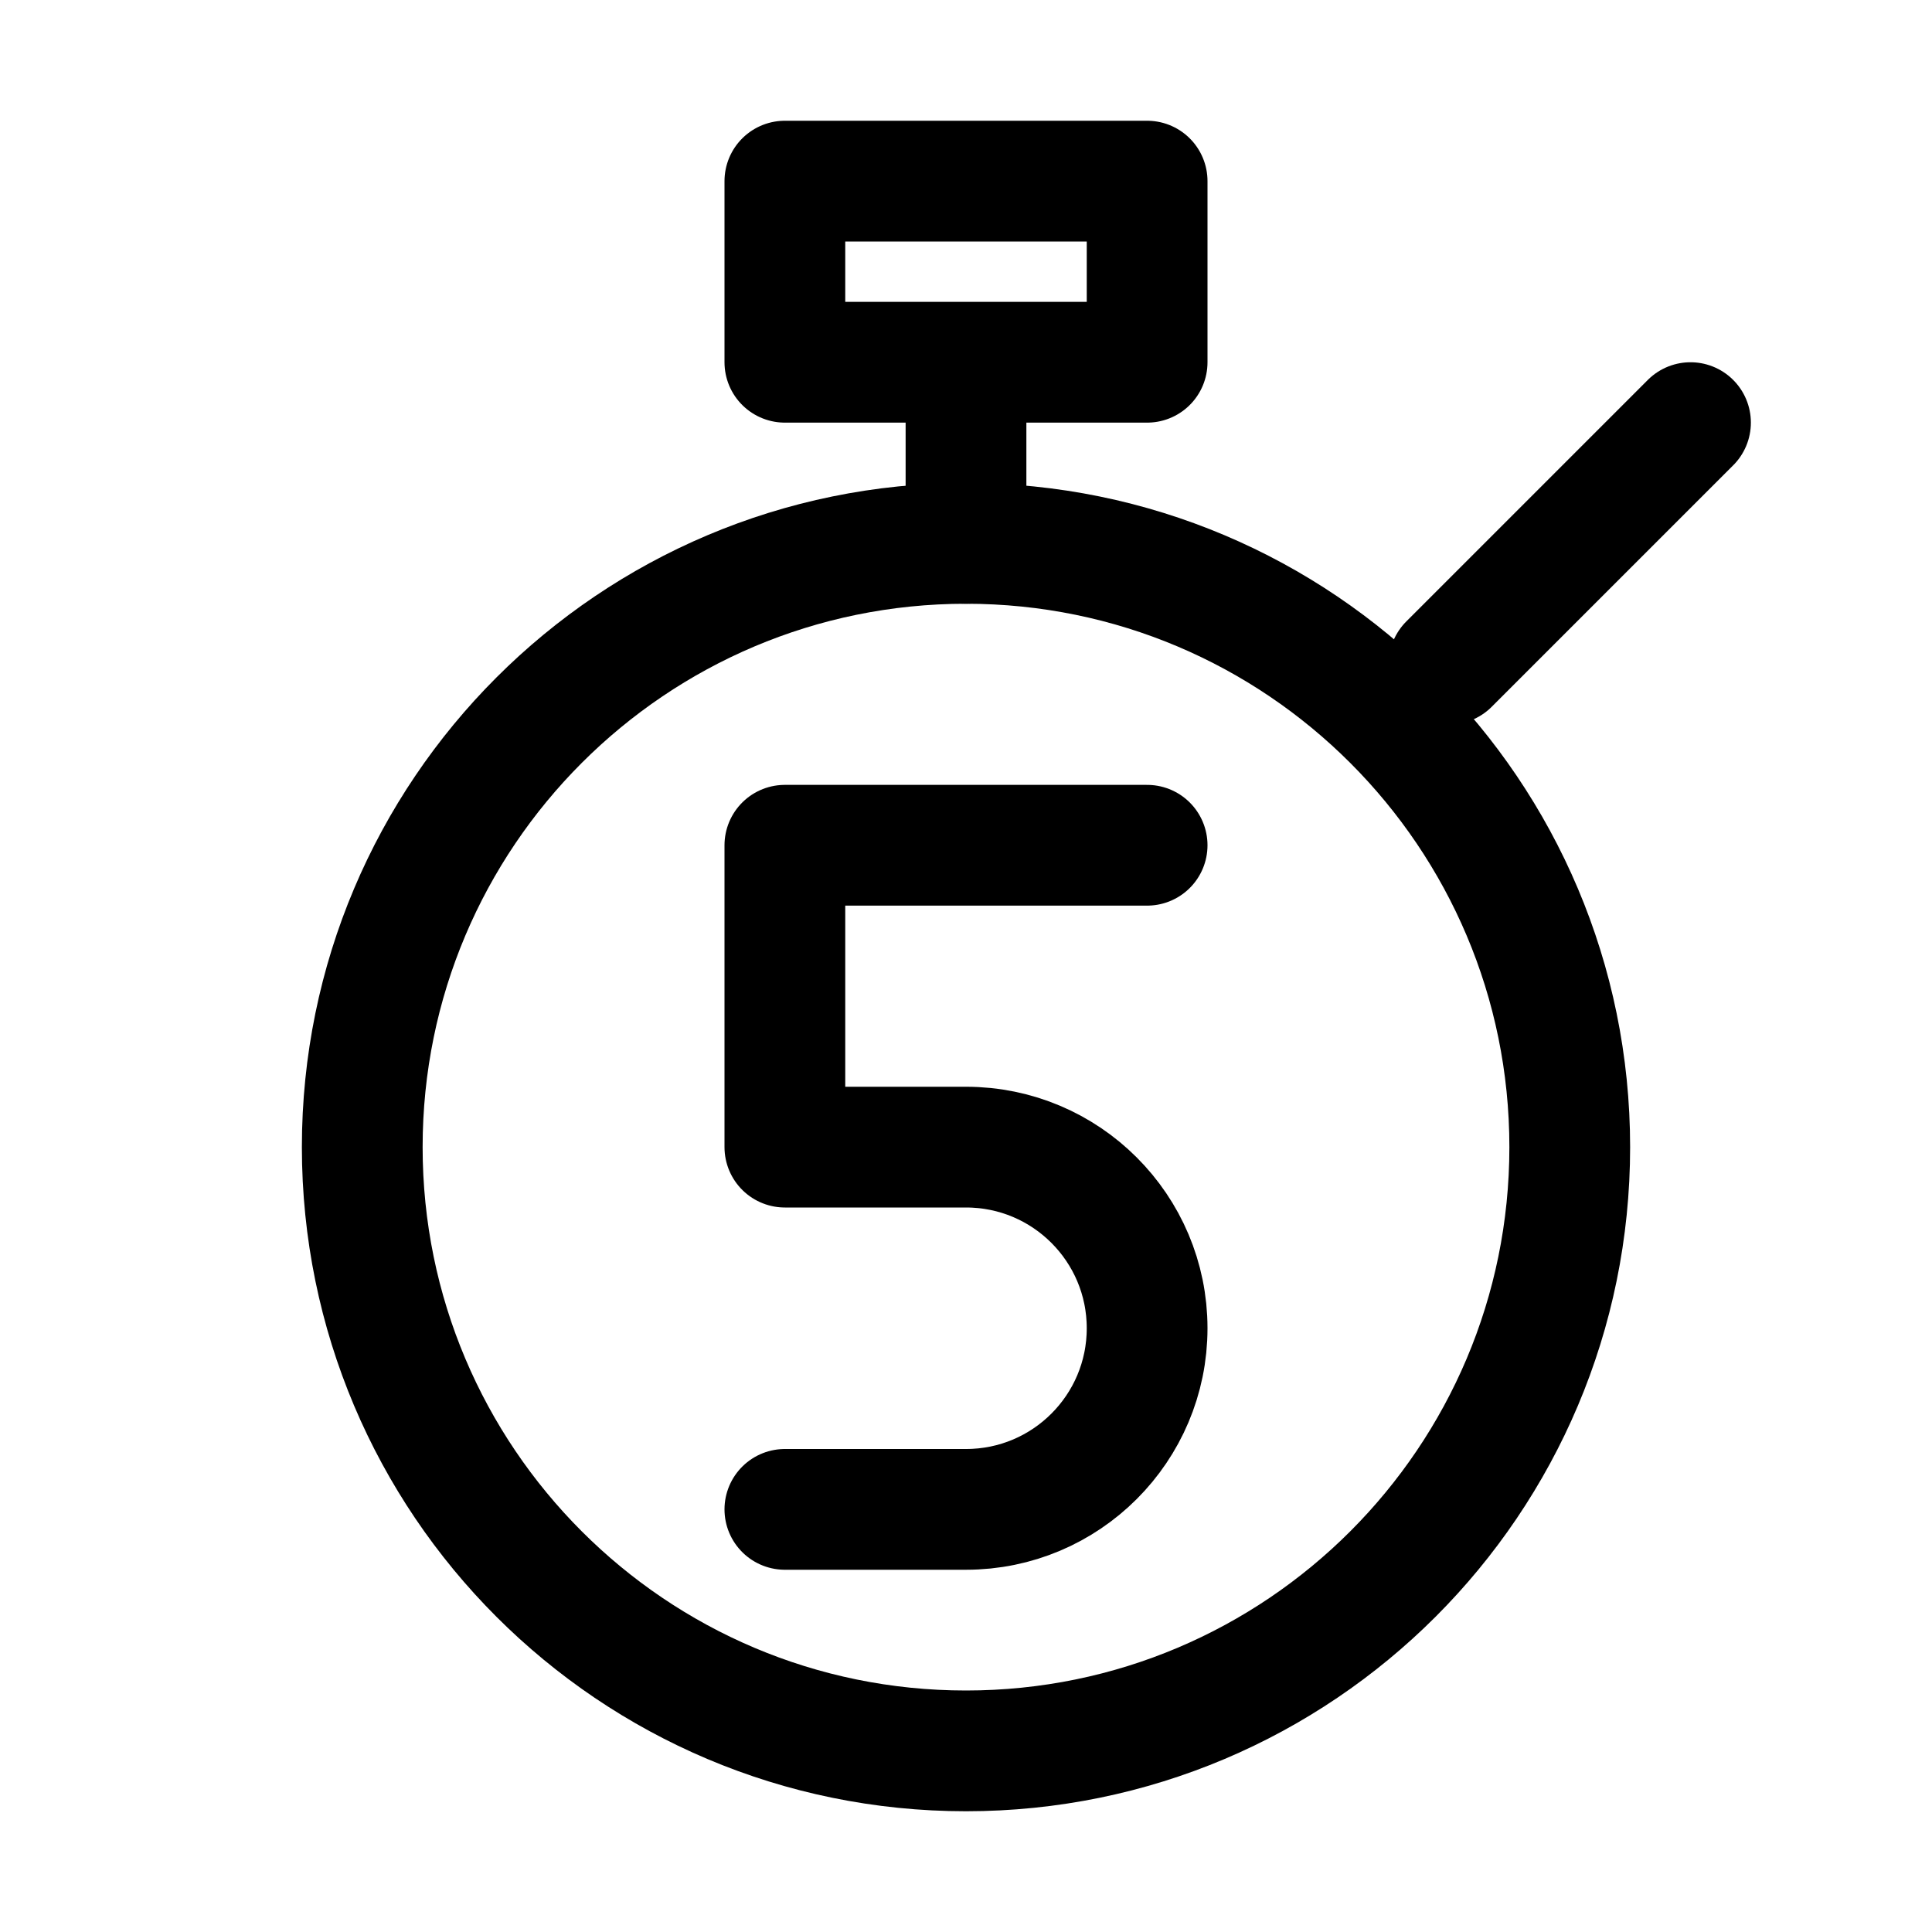
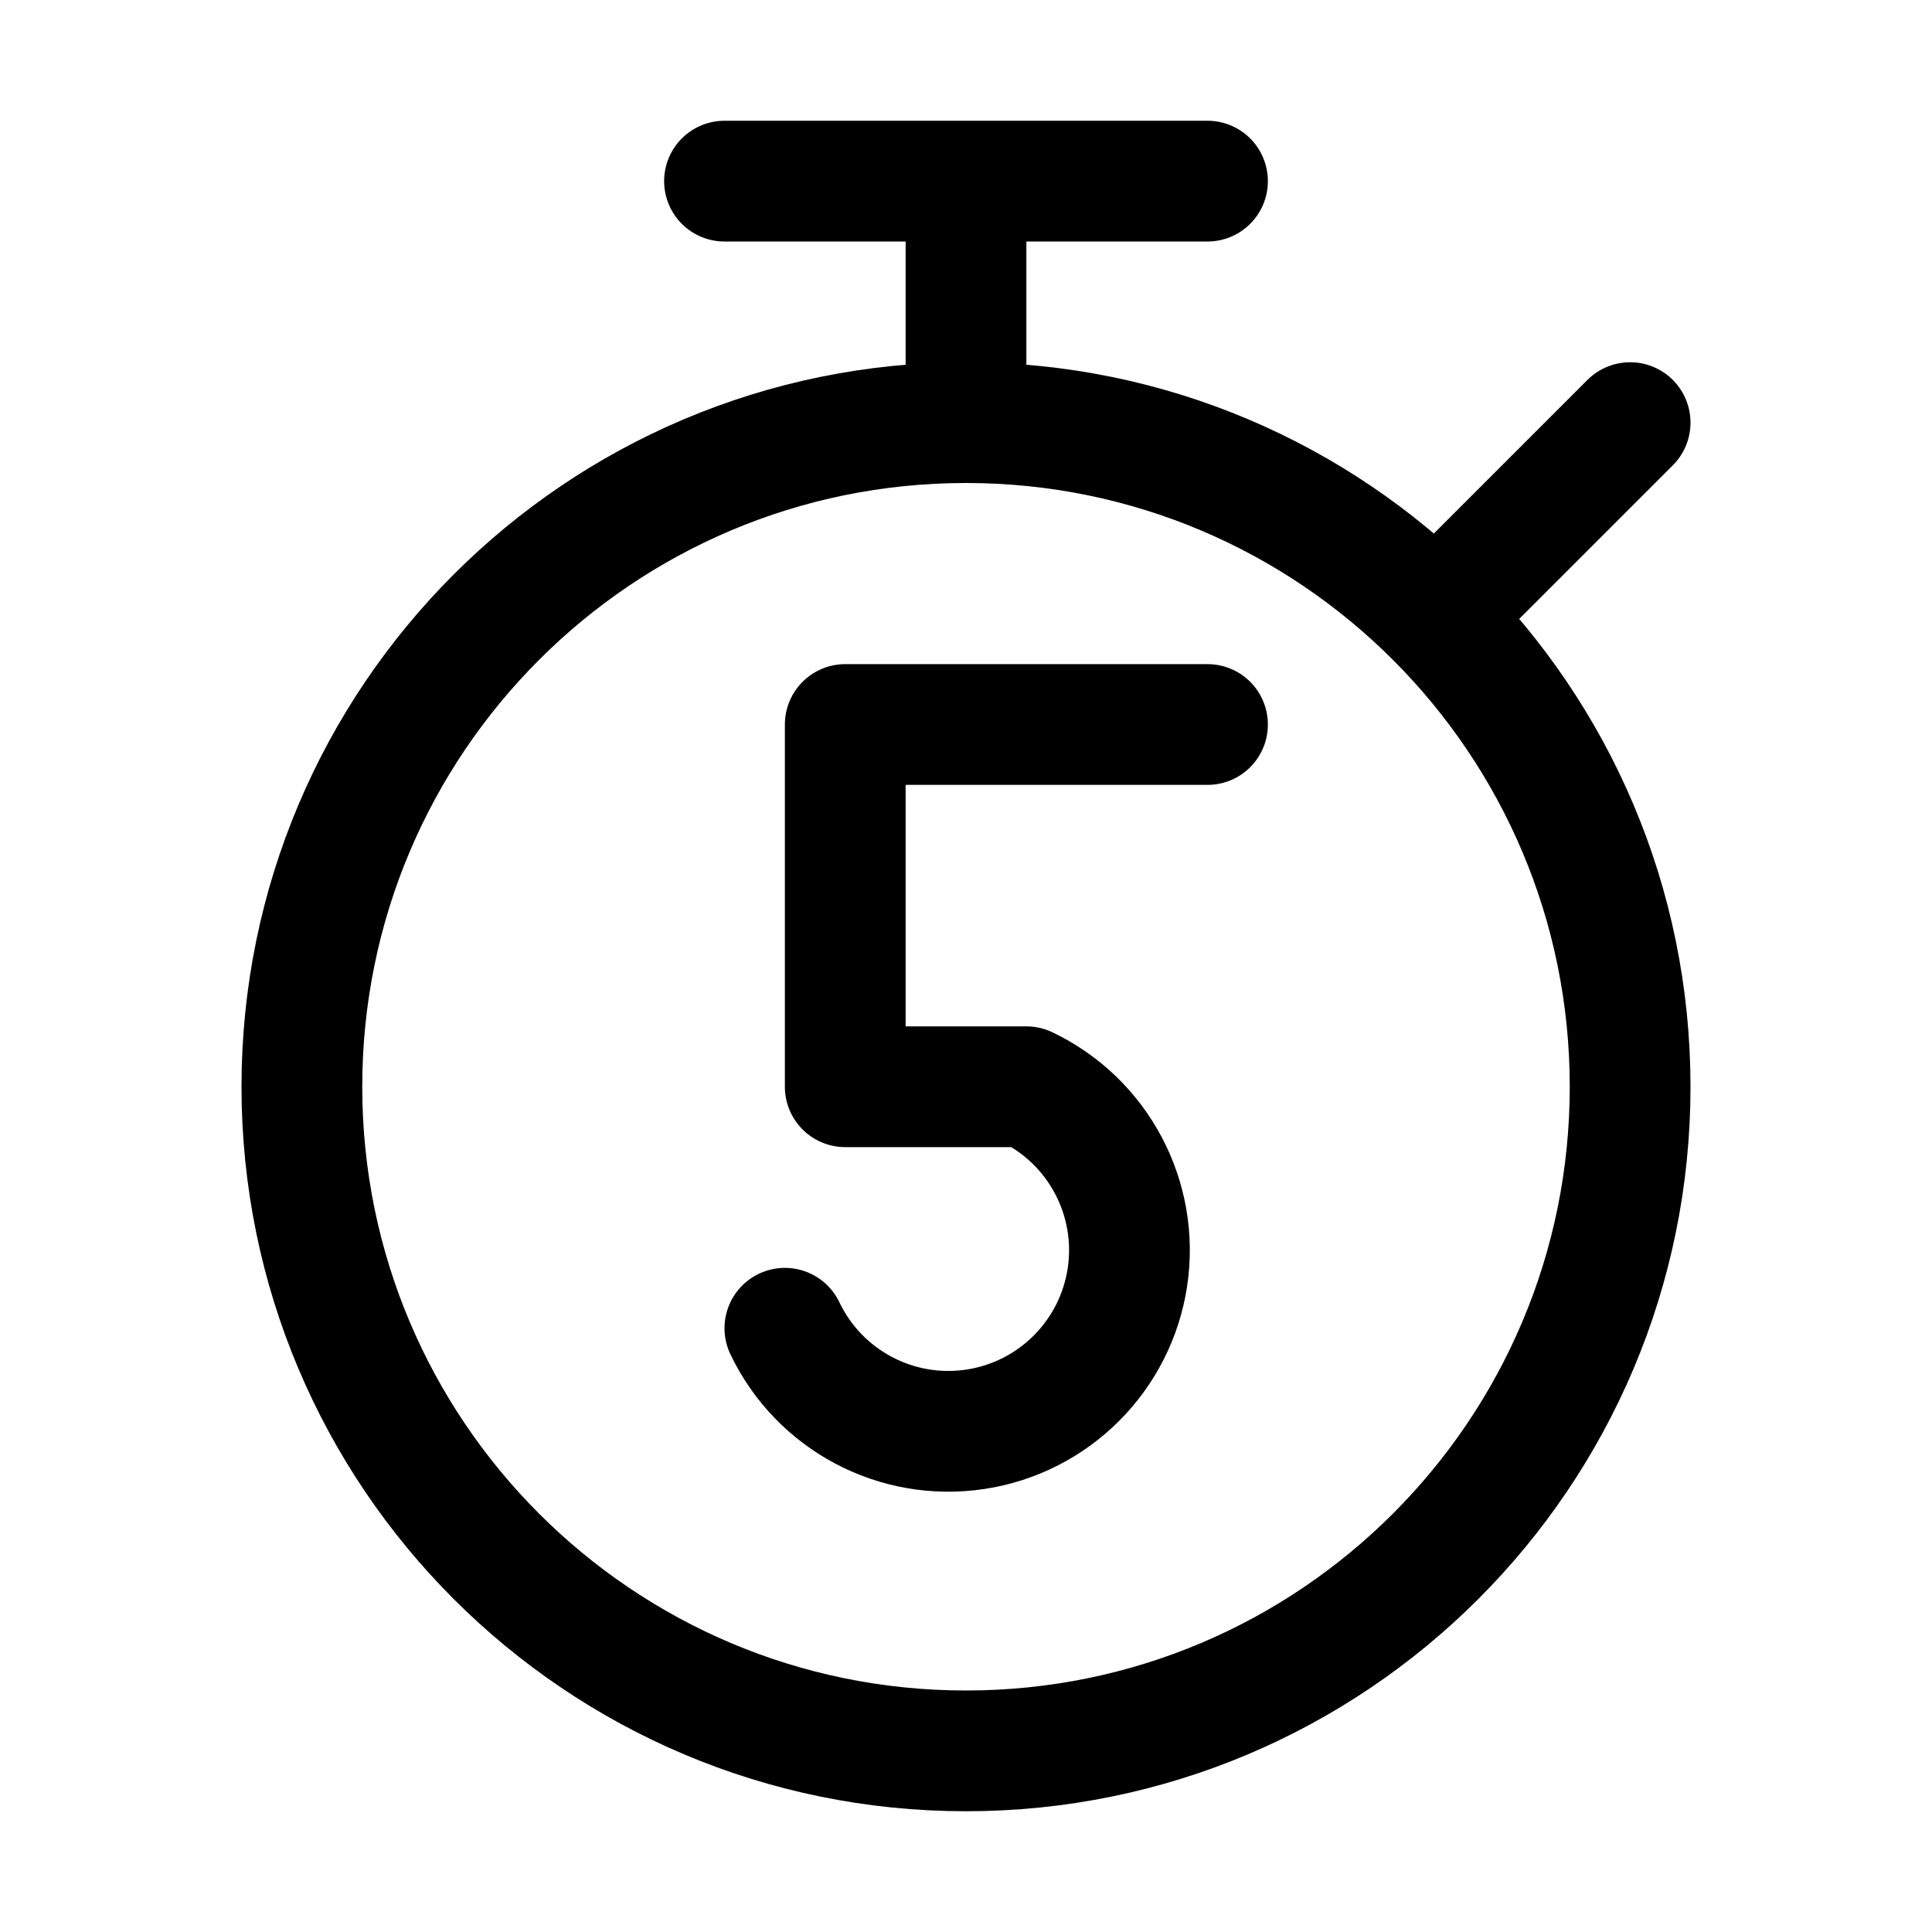
<svg xmlns="http://www.w3.org/2000/svg" viewBox="0 0 32 32" fill="none" stroke="currentColor" stroke-width="2" stroke-linecap="round" stroke-linejoin="round">
-   <path d="M 16 9 A 10 10 0 1 0 16 29 A 10 10 0 1 0 16 9 Z" />
-   <path d="M 19 14 H 13 V 19 H 16 A 3 3 0 1 1 16 25 H 13" />
-   <path d="M 16 9 V 6 M 13 3 H 19 V 6 H 13 Z" />
-   <path d="M 24 11 L 28 7" />
+   <path d="M 16 7 A 11 11 0 1 0 16 29 A 11 11 0 1 0 16 7 Z" />
+   <path d="M 12 3 H 20 M 16 7 V 3 M 24 10 L 27 7" />
+   <path d="M 20 12 H 14 V 18 H 17 A 3 3 0 1 1 13 22" />
</svg>
